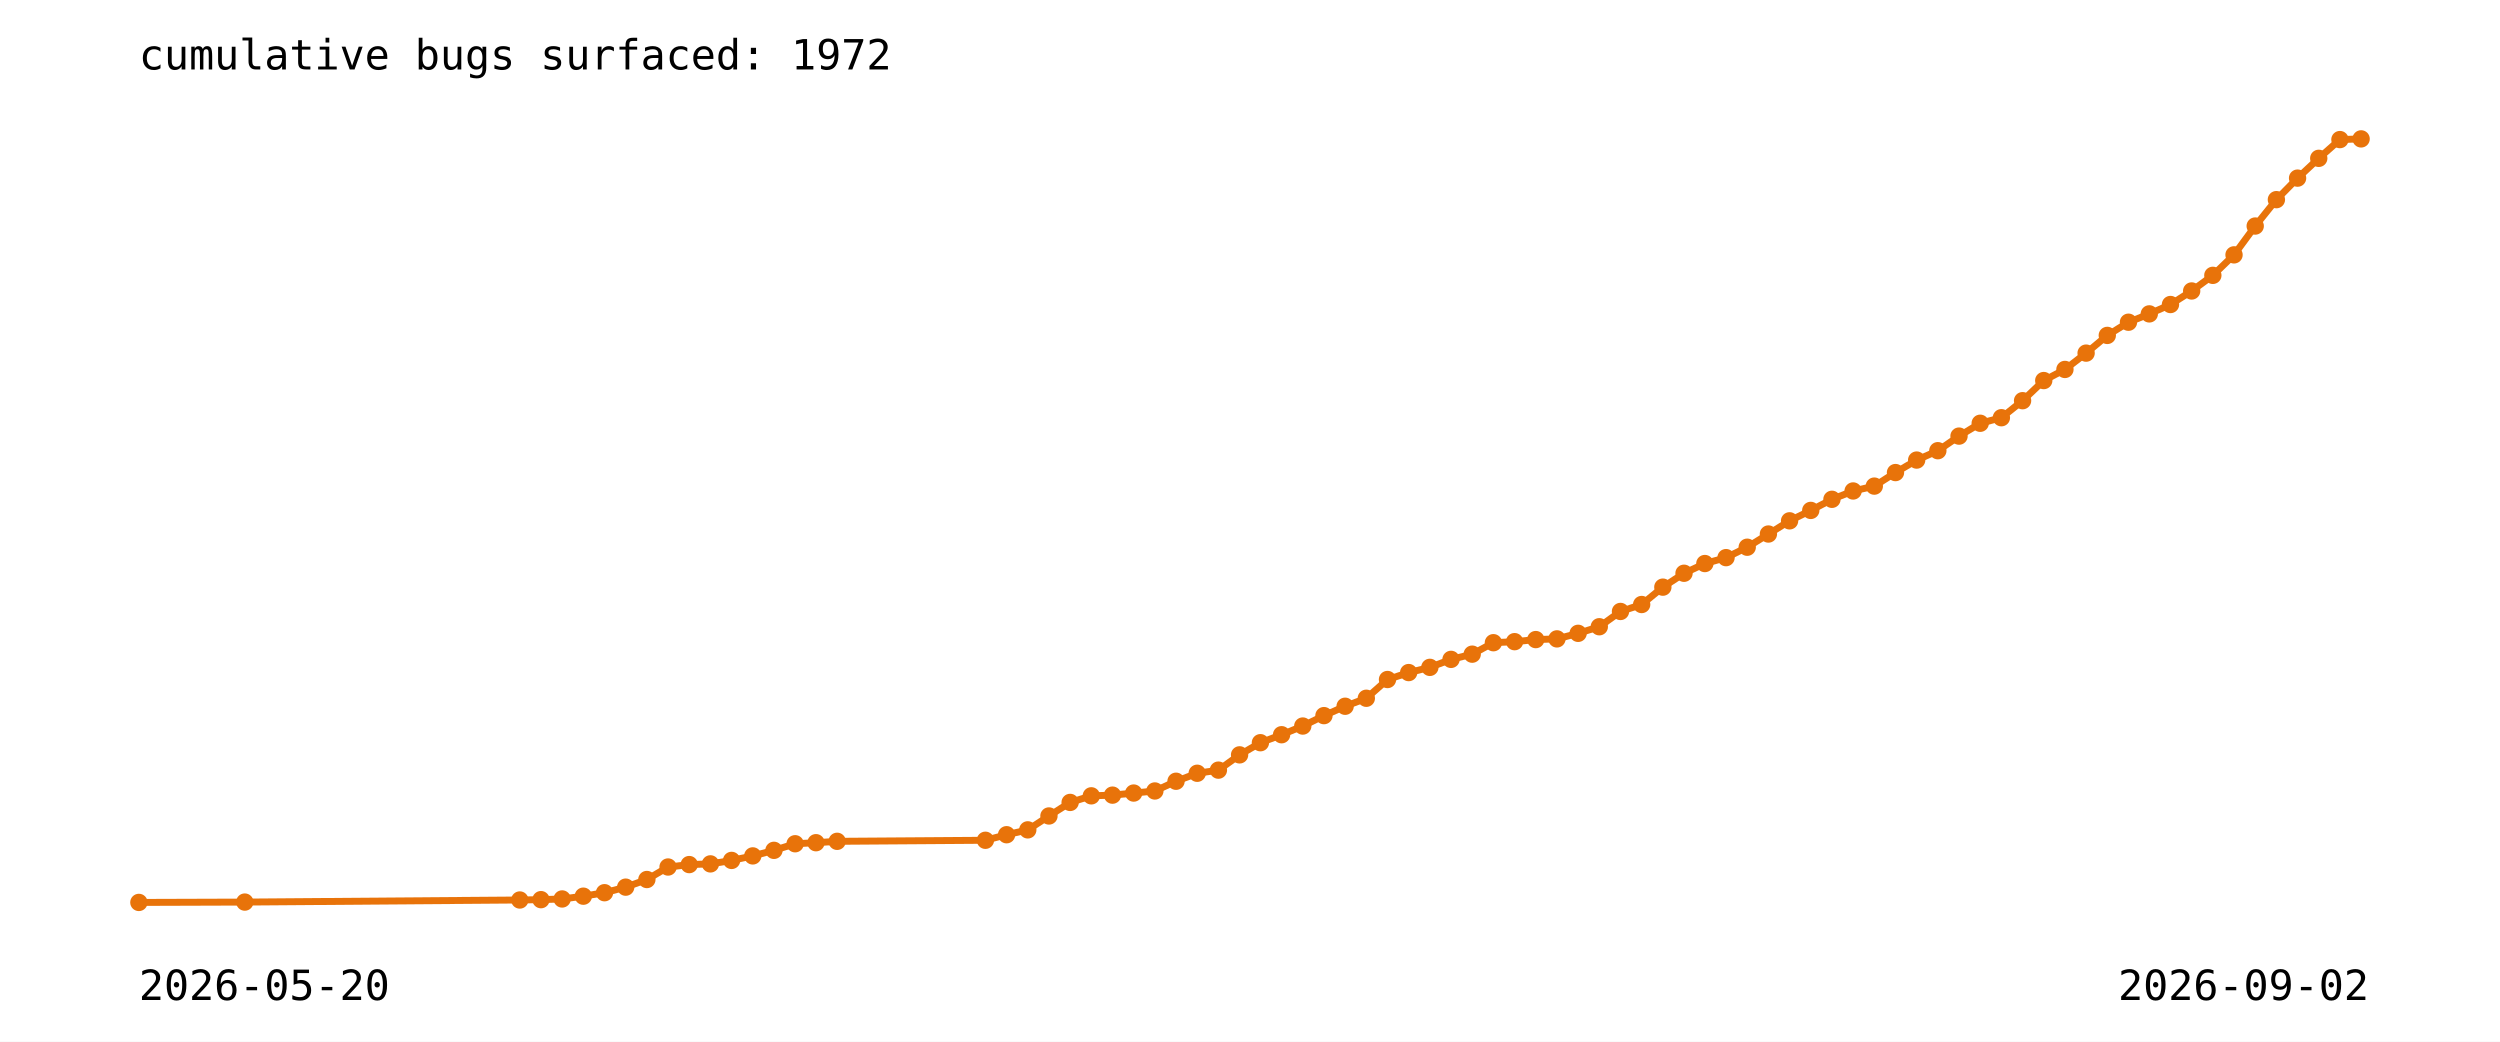
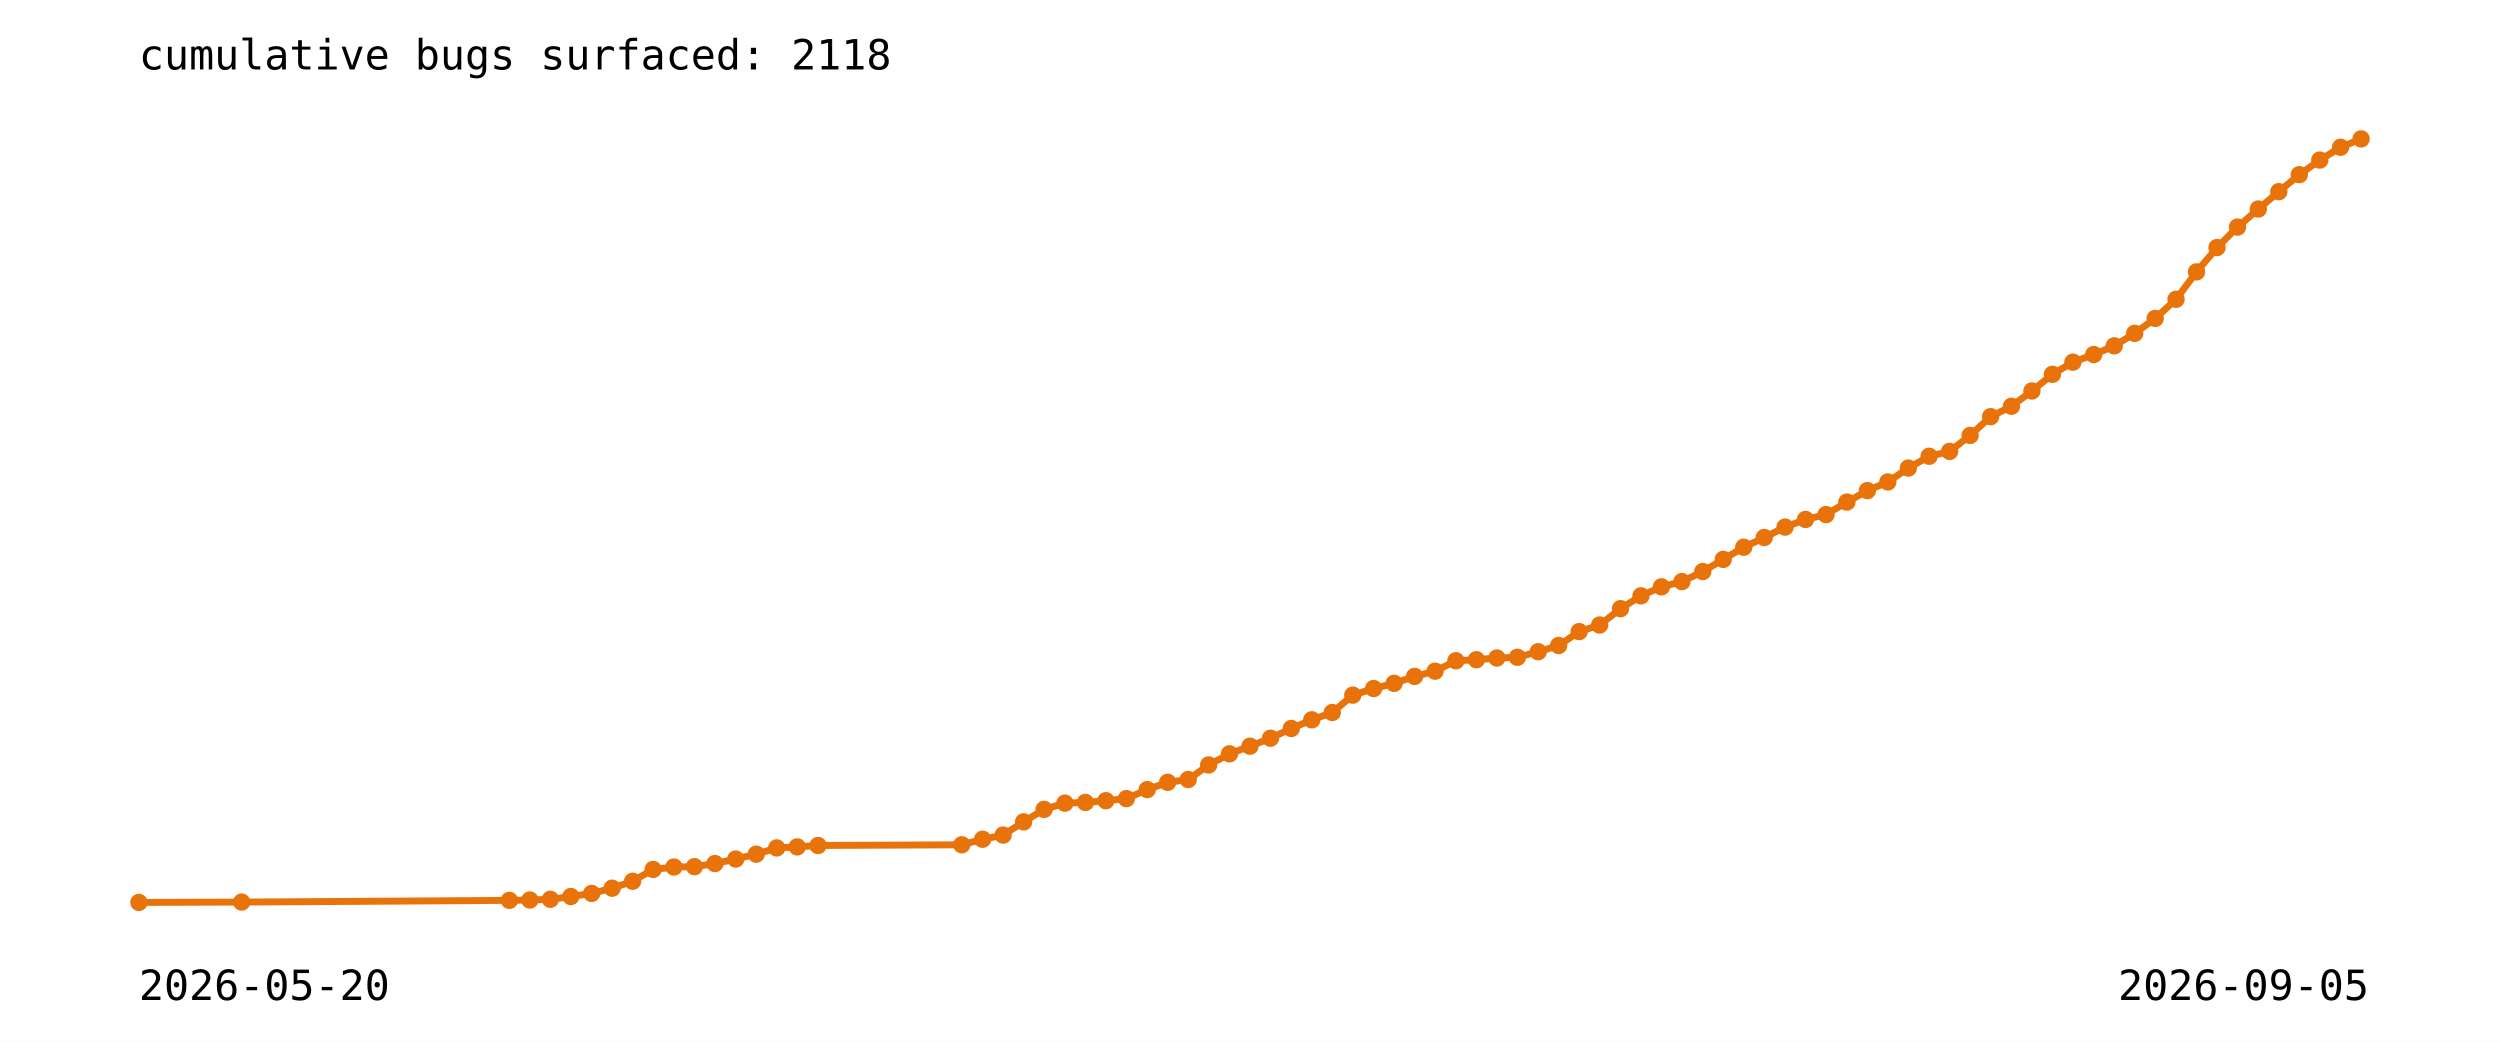
<svg xmlns="http://www.w3.org/2000/svg" width="720" height="300" font-family="monospace" font-size="12">
  <rect width="720" height="300" fill="white" />
-   <polyline fill="none" stroke="#e8730a" stroke-width="2" points="40.0,259.9 70.5,259.8 149.7,259.2 155.8,259.1 161.9,258.9 168.0,258.1 174.1,257.1 180.2,255.5 186.3,253.3 192.4,249.7 198.5,249.0 204.6,248.8 210.7,247.8 216.8,246.5 222.9,244.9 229.0,243.0 235.0,242.7 241.1,242.3 283.8,242.0 289.9,240.4 296.0,239.0 302.1,235.0 308.2,231.1 314.3,229.2 320.4,229.0 326.5,228.4 332.6,227.8 338.7,225.0 344.8,222.7 350.9,221.8 357.0,217.4 363.0,213.9 369.1,211.6 375.2,209.1 381.3,206.1 387.4,203.4 393.5,201.1 399.6,195.7 405.7,193.7 411.8,192.2 417.9,189.9 424.0,188.4 430.1,185.1 436.2,184.8 442.3,184.2 448.4,184.0 454.5,182.4 460.6,180.5 466.7,176.1 472.8,174.1 478.9,169.1 485.0,165.1 491.0,162.3 497.1,160.6 503.2,157.6 509.3,153.8 515.4,150.0 521.5,147.0 527.6,143.8 533.7,141.4 539.8,140.0 545.9,136.1 552.0,132.5 558.1,129.8 564.2,125.6 570.3,121.9 576.4,120.3 582.5,115.4 588.6,109.6 594.7,106.4 600.8,101.7 606.9,96.6 613.0,92.8 619.0,90.4 625.1,87.7 631.2,83.8 637.3,79.3 643.4,73.4 649.5,65.1 655.6,57.5 661.7,51.3 667.8,45.6 673.9,40.2 680.0,40.0" />
+   <polyline fill="none" stroke="#e8730a" stroke-width="2" points="40.0,259.9 69.6,259.8 146.7,259.3 152.6,259.2 158.5,259.0 164.4,258.2 170.4,257.3 176.3,255.8 182.2,253.8 188.1,250.4 194.1,249.7 200.0,249.6 205.9,248.7 211.9,247.4 217.8,246.0 223.7,244.2 229.6,243.9 235.6,243.5 277.0,243.3 283.0,241.7 288.9,240.5 294.8,236.7 300.7,233.1 306.7,231.3 312.6,231.1 318.5,230.6 324.4,230.0 330.4,227.4 336.3,225.3 342.2,224.5 348.1,220.3 354.1,217.1 360.0,214.9 365.9,212.6 371.9,209.8 377.8,207.3 383.7,205.2 389.6,200.2 395.6,198.3 401.5,196.8 407.4,194.8 413.3,193.3 419.3,190.3 425.2,190.0 431.1,189.5 437.0,189.3 443.0,187.7 448.9,185.9 454.8,181.9 460.7,180.0 466.7,175.3 472.6,171.6 478.5,169.0 484.4,167.5 490.4,164.6 496.3,161.1 502.2,157.6 508.1,154.8 514.1,151.8 520.0,149.6 525.9,148.2 531.9,144.6 537.8,141.3 543.7,138.8 549.6,134.8 555.6,131.4 561.5,130.0 567.4,125.4 573.3,120.0 579.3,117.0 585.2,112.6 591.1,107.8 597.0,104.3 603.0,102.1 608.9,99.6 614.8,96.0 620.7,91.7 626.7,86.2 632.6,78.3 638.5,71.3 644.4,65.4 650.4,60.2 656.3,55.2 662.2,50.3 668.1,46.1 674.1,42.4 680.0,40.0" />
  <circle cx="40.0" cy="259.9" r="2.5" fill="#e8730a" />
-   <circle cx="70.5" cy="259.8" r="2.5" fill="#e8730a" />
-   <circle cx="149.7" cy="259.2" r="2.5" fill="#e8730a" />
-   <circle cx="155.8" cy="259.1" r="2.5" fill="#e8730a" />
-   <circle cx="161.9" cy="258.9" r="2.5" fill="#e8730a" />
-   <circle cx="168.0" cy="258.1" r="2.5" fill="#e8730a" />
-   <circle cx="174.1" cy="257.1" r="2.5" fill="#e8730a" />
-   <circle cx="180.2" cy="255.5" r="2.5" fill="#e8730a" />
-   <circle cx="186.3" cy="253.3" r="2.5" fill="#e8730a" />
-   <circle cx="192.4" cy="249.7" r="2.5" fill="#e8730a" />
-   <circle cx="198.5" cy="249.0" r="2.5" fill="#e8730a" />
-   <circle cx="204.6" cy="248.8" r="2.5" fill="#e8730a" />
-   <circle cx="210.7" cy="247.8" r="2.5" fill="#e8730a" />
-   <circle cx="216.8" cy="246.5" r="2.5" fill="#e8730a" />
-   <circle cx="222.9" cy="244.9" r="2.5" fill="#e8730a" />
-   <circle cx="229.0" cy="243.0" r="2.5" fill="#e8730a" />
-   <circle cx="235.0" cy="242.7" r="2.5" fill="#e8730a" />
-   <circle cx="241.1" cy="242.3" r="2.5" fill="#e8730a" />
-   <circle cx="283.8" cy="242.0" r="2.5" fill="#e8730a" />
-   <circle cx="289.9" cy="240.4" r="2.5" fill="#e8730a" />
-   <circle cx="296.0" cy="239.0" r="2.5" fill="#e8730a" />
-   <circle cx="302.1" cy="235.0" r="2.5" fill="#e8730a" />
-   <circle cx="308.2" cy="231.1" r="2.5" fill="#e8730a" />
-   <circle cx="314.3" cy="229.2" r="2.5" fill="#e8730a" />
-   <circle cx="320.4" cy="229.0" r="2.5" fill="#e8730a" />
-   <circle cx="326.5" cy="228.4" r="2.5" fill="#e8730a" />
-   <circle cx="332.6" cy="227.8" r="2.5" fill="#e8730a" />
-   <circle cx="338.7" cy="225.0" r="2.5" fill="#e8730a" />
-   <circle cx="344.8" cy="222.7" r="2.5" fill="#e8730a" />
-   <circle cx="350.9" cy="221.8" r="2.5" fill="#e8730a" />
-   <circle cx="357.0" cy="217.4" r="2.5" fill="#e8730a" />
-   <circle cx="363.0" cy="213.9" r="2.5" fill="#e8730a" />
-   <circle cx="369.1" cy="211.6" r="2.5" fill="#e8730a" />
-   <circle cx="375.2" cy="209.1" r="2.5" fill="#e8730a" />
-   <circle cx="381.3" cy="206.1" r="2.5" fill="#e8730a" />
-   <circle cx="387.4" cy="203.4" r="2.5" fill="#e8730a" />
-   <circle cx="393.5" cy="201.1" r="2.5" fill="#e8730a" />
-   <circle cx="399.6" cy="195.7" r="2.5" fill="#e8730a" />
-   <circle cx="405.7" cy="193.7" r="2.5" fill="#e8730a" />
-   <circle cx="411.8" cy="192.2" r="2.5" fill="#e8730a" />
-   <circle cx="417.9" cy="189.9" r="2.5" fill="#e8730a" />
-   <circle cx="424.0" cy="188.4" r="2.5" fill="#e8730a" />
-   <circle cx="430.1" cy="185.1" r="2.5" fill="#e8730a" />
-   <circle cx="436.2" cy="184.8" r="2.5" fill="#e8730a" />
-   <circle cx="442.3" cy="184.2" r="2.5" fill="#e8730a" />
-   <circle cx="448.4" cy="184.0" r="2.5" fill="#e8730a" />
-   <circle cx="454.5" cy="182.4" r="2.5" fill="#e8730a" />
-   <circle cx="460.6" cy="180.5" r="2.5" fill="#e8730a" />
-   <circle cx="466.7" cy="176.1" r="2.5" fill="#e8730a" />
-   <circle cx="472.8" cy="174.1" r="2.5" fill="#e8730a" />
-   <circle cx="478.9" cy="169.1" r="2.5" fill="#e8730a" />
-   <circle cx="485.0" cy="165.1" r="2.5" fill="#e8730a" />
-   <circle cx="491.0" cy="162.3" r="2.5" fill="#e8730a" />
-   <circle cx="497.1" cy="160.6" r="2.5" fill="#e8730a" />
-   <circle cx="503.2" cy="157.6" r="2.5" fill="#e8730a" />
-   <circle cx="509.3" cy="153.8" r="2.5" fill="#e8730a" />
-   <circle cx="515.4" cy="150.0" r="2.5" fill="#e8730a" />
-   <circle cx="521.5" cy="147.0" r="2.5" fill="#e8730a" />
-   <circle cx="527.6" cy="143.8" r="2.5" fill="#e8730a" />
-   <circle cx="533.7" cy="141.4" r="2.5" fill="#e8730a" />
-   <circle cx="539.8" cy="140.0" r="2.5" fill="#e8730a" />
-   <circle cx="545.9" cy="136.1" r="2.5" fill="#e8730a" />
-   <circle cx="552.0" cy="132.5" r="2.5" fill="#e8730a" />
-   <circle cx="558.1" cy="129.8" r="2.5" fill="#e8730a" />
-   <circle cx="564.2" cy="125.6" r="2.5" fill="#e8730a" />
-   <circle cx="570.3" cy="121.9" r="2.5" fill="#e8730a" />
-   <circle cx="576.4" cy="120.3" r="2.5" fill="#e8730a" />
-   <circle cx="582.5" cy="115.4" r="2.5" fill="#e8730a" />
-   <circle cx="588.6" cy="109.6" r="2.5" fill="#e8730a" />
-   <circle cx="594.7" cy="106.4" r="2.5" fill="#e8730a" />
-   <circle cx="600.8" cy="101.7" r="2.5" fill="#e8730a" />
-   <circle cx="606.9" cy="96.6" r="2.5" fill="#e8730a" />
-   <circle cx="613.0" cy="92.8" r="2.5" fill="#e8730a" />
-   <circle cx="619.0" cy="90.4" r="2.5" fill="#e8730a" />
-   <circle cx="625.1" cy="87.7" r="2.5" fill="#e8730a" />
-   <circle cx="631.2" cy="83.8" r="2.5" fill="#e8730a" />
-   <circle cx="637.3" cy="79.3" r="2.5" fill="#e8730a" />
-   <circle cx="643.4" cy="73.4" r="2.5" fill="#e8730a" />
-   <circle cx="649.5" cy="65.1" r="2.5" fill="#e8730a" />
-   <circle cx="655.6" cy="57.5" r="2.5" fill="#e8730a" />
-   <circle cx="661.7" cy="51.3" r="2.5" fill="#e8730a" />
-   <circle cx="667.8" cy="45.6" r="2.5" fill="#e8730a" />
-   <circle cx="673.9" cy="40.2" r="2.5" fill="#e8730a" />
+   <circle cx="69.6" cy="259.8" r="2.5" fill="#e8730a" />
+   <circle cx="146.7" cy="259.3" r="2.5" fill="#e8730a" />
+   <circle cx="152.6" cy="259.2" r="2.5" fill="#e8730a" />
+   <circle cx="158.5" cy="259.0" r="2.5" fill="#e8730a" />
+   <circle cx="164.4" cy="258.2" r="2.5" fill="#e8730a" />
+   <circle cx="170.4" cy="257.3" r="2.5" fill="#e8730a" />
+   <circle cx="176.3" cy="255.8" r="2.5" fill="#e8730a" />
+   <circle cx="182.2" cy="253.8" r="2.5" fill="#e8730a" />
+   <circle cx="188.1" cy="250.4" r="2.5" fill="#e8730a" />
+   <circle cx="194.1" cy="249.7" r="2.5" fill="#e8730a" />
+   <circle cx="200.0" cy="249.6" r="2.5" fill="#e8730a" />
+   <circle cx="205.9" cy="248.7" r="2.5" fill="#e8730a" />
+   <circle cx="211.9" cy="247.4" r="2.5" fill="#e8730a" />
+   <circle cx="217.8" cy="246.0" r="2.5" fill="#e8730a" />
+   <circle cx="223.7" cy="244.2" r="2.5" fill="#e8730a" />
+   <circle cx="229.6" cy="243.9" r="2.5" fill="#e8730a" />
+   <circle cx="235.6" cy="243.5" r="2.5" fill="#e8730a" />
+   <circle cx="277.0" cy="243.3" r="2.5" fill="#e8730a" />
+   <circle cx="283.0" cy="241.7" r="2.5" fill="#e8730a" />
+   <circle cx="288.9" cy="240.5" r="2.5" fill="#e8730a" />
+   <circle cx="294.8" cy="236.7" r="2.5" fill="#e8730a" />
+   <circle cx="300.7" cy="233.1" r="2.5" fill="#e8730a" />
+   <circle cx="306.7" cy="231.3" r="2.5" fill="#e8730a" />
+   <circle cx="312.6" cy="231.1" r="2.5" fill="#e8730a" />
+   <circle cx="318.5" cy="230.6" r="2.5" fill="#e8730a" />
+   <circle cx="324.4" cy="230.0" r="2.5" fill="#e8730a" />
+   <circle cx="330.4" cy="227.4" r="2.5" fill="#e8730a" />
+   <circle cx="336.3" cy="225.3" r="2.5" fill="#e8730a" />
+   <circle cx="342.2" cy="224.5" r="2.5" fill="#e8730a" />
+   <circle cx="348.1" cy="220.3" r="2.5" fill="#e8730a" />
+   <circle cx="354.1" cy="217.1" r="2.5" fill="#e8730a" />
+   <circle cx="360.0" cy="214.9" r="2.5" fill="#e8730a" />
+   <circle cx="365.9" cy="212.6" r="2.5" fill="#e8730a" />
+   <circle cx="371.9" cy="209.8" r="2.5" fill="#e8730a" />
+   <circle cx="377.8" cy="207.3" r="2.5" fill="#e8730a" />
+   <circle cx="383.7" cy="205.2" r="2.5" fill="#e8730a" />
+   <circle cx="389.6" cy="200.2" r="2.5" fill="#e8730a" />
+   <circle cx="395.6" cy="198.3" r="2.5" fill="#e8730a" />
+   <circle cx="401.5" cy="196.8" r="2.5" fill="#e8730a" />
+   <circle cx="407.4" cy="194.8" r="2.5" fill="#e8730a" />
+   <circle cx="413.3" cy="193.3" r="2.5" fill="#e8730a" />
+   <circle cx="419.3" cy="190.3" r="2.5" fill="#e8730a" />
+   <circle cx="425.2" cy="190.0" r="2.5" fill="#e8730a" />
+   <circle cx="431.1" cy="189.5" r="2.5" fill="#e8730a" />
+   <circle cx="437.0" cy="189.3" r="2.5" fill="#e8730a" />
+   <circle cx="443.0" cy="187.7" r="2.5" fill="#e8730a" />
+   <circle cx="448.9" cy="185.9" r="2.5" fill="#e8730a" />
+   <circle cx="454.8" cy="181.9" r="2.5" fill="#e8730a" />
+   <circle cx="460.7" cy="180.0" r="2.5" fill="#e8730a" />
+   <circle cx="466.7" cy="175.3" r="2.5" fill="#e8730a" />
+   <circle cx="472.6" cy="171.6" r="2.5" fill="#e8730a" />
+   <circle cx="478.5" cy="169.0" r="2.5" fill="#e8730a" />
+   <circle cx="484.4" cy="167.5" r="2.5" fill="#e8730a" />
+   <circle cx="490.4" cy="164.6" r="2.5" fill="#e8730a" />
+   <circle cx="496.3" cy="161.1" r="2.5" fill="#e8730a" />
+   <circle cx="502.2" cy="157.6" r="2.5" fill="#e8730a" />
+   <circle cx="508.1" cy="154.8" r="2.5" fill="#e8730a" />
+   <circle cx="514.1" cy="151.8" r="2.5" fill="#e8730a" />
+   <circle cx="520.0" cy="149.6" r="2.5" fill="#e8730a" />
+   <circle cx="525.9" cy="148.2" r="2.5" fill="#e8730a" />
+   <circle cx="531.9" cy="144.6" r="2.5" fill="#e8730a" />
+   <circle cx="537.8" cy="141.3" r="2.5" fill="#e8730a" />
+   <circle cx="543.7" cy="138.8" r="2.5" fill="#e8730a" />
+   <circle cx="549.6" cy="134.8" r="2.5" fill="#e8730a" />
+   <circle cx="555.6" cy="131.4" r="2.5" fill="#e8730a" />
+   <circle cx="561.5" cy="130.0" r="2.5" fill="#e8730a" />
+   <circle cx="567.4" cy="125.4" r="2.5" fill="#e8730a" />
+   <circle cx="573.3" cy="120.0" r="2.5" fill="#e8730a" />
+   <circle cx="579.3" cy="117.0" r="2.5" fill="#e8730a" />
+   <circle cx="585.2" cy="112.6" r="2.5" fill="#e8730a" />
+   <circle cx="591.1" cy="107.8" r="2.5" fill="#e8730a" />
+   <circle cx="597.0" cy="104.3" r="2.5" fill="#e8730a" />
+   <circle cx="603.0" cy="102.1" r="2.5" fill="#e8730a" />
+   <circle cx="608.9" cy="99.6" r="2.5" fill="#e8730a" />
+   <circle cx="614.8" cy="96.0" r="2.5" fill="#e8730a" />
+   <circle cx="620.7" cy="91.7" r="2.5" fill="#e8730a" />
+   <circle cx="626.7" cy="86.2" r="2.5" fill="#e8730a" />
+   <circle cx="632.6" cy="78.3" r="2.5" fill="#e8730a" />
+   <circle cx="638.5" cy="71.3" r="2.5" fill="#e8730a" />
+   <circle cx="644.4" cy="65.4" r="2.5" fill="#e8730a" />
+   <circle cx="650.4" cy="60.2" r="2.5" fill="#e8730a" />
+   <circle cx="656.3" cy="55.2" r="2.5" fill="#e8730a" />
+   <circle cx="662.2" cy="50.3" r="2.5" fill="#e8730a" />
+   <circle cx="668.1" cy="46.1" r="2.5" fill="#e8730a" />
+   <circle cx="674.1" cy="42.4" r="2.5" fill="#e8730a" />
  <circle cx="680.0" cy="40.0" r="2.5" fill="#e8730a" />
  <text x="40" y="288">2026-05-20</text>
-   <text x="610" y="288">2026-09-02</text>
-   <text x="40" y="20">cumulative bugs surfaced: 1972</text>
+   <text x="610" y="288">2026-09-05</text>
+   <text x="40" y="20">cumulative bugs surfaced: 2118</text>
</svg>
